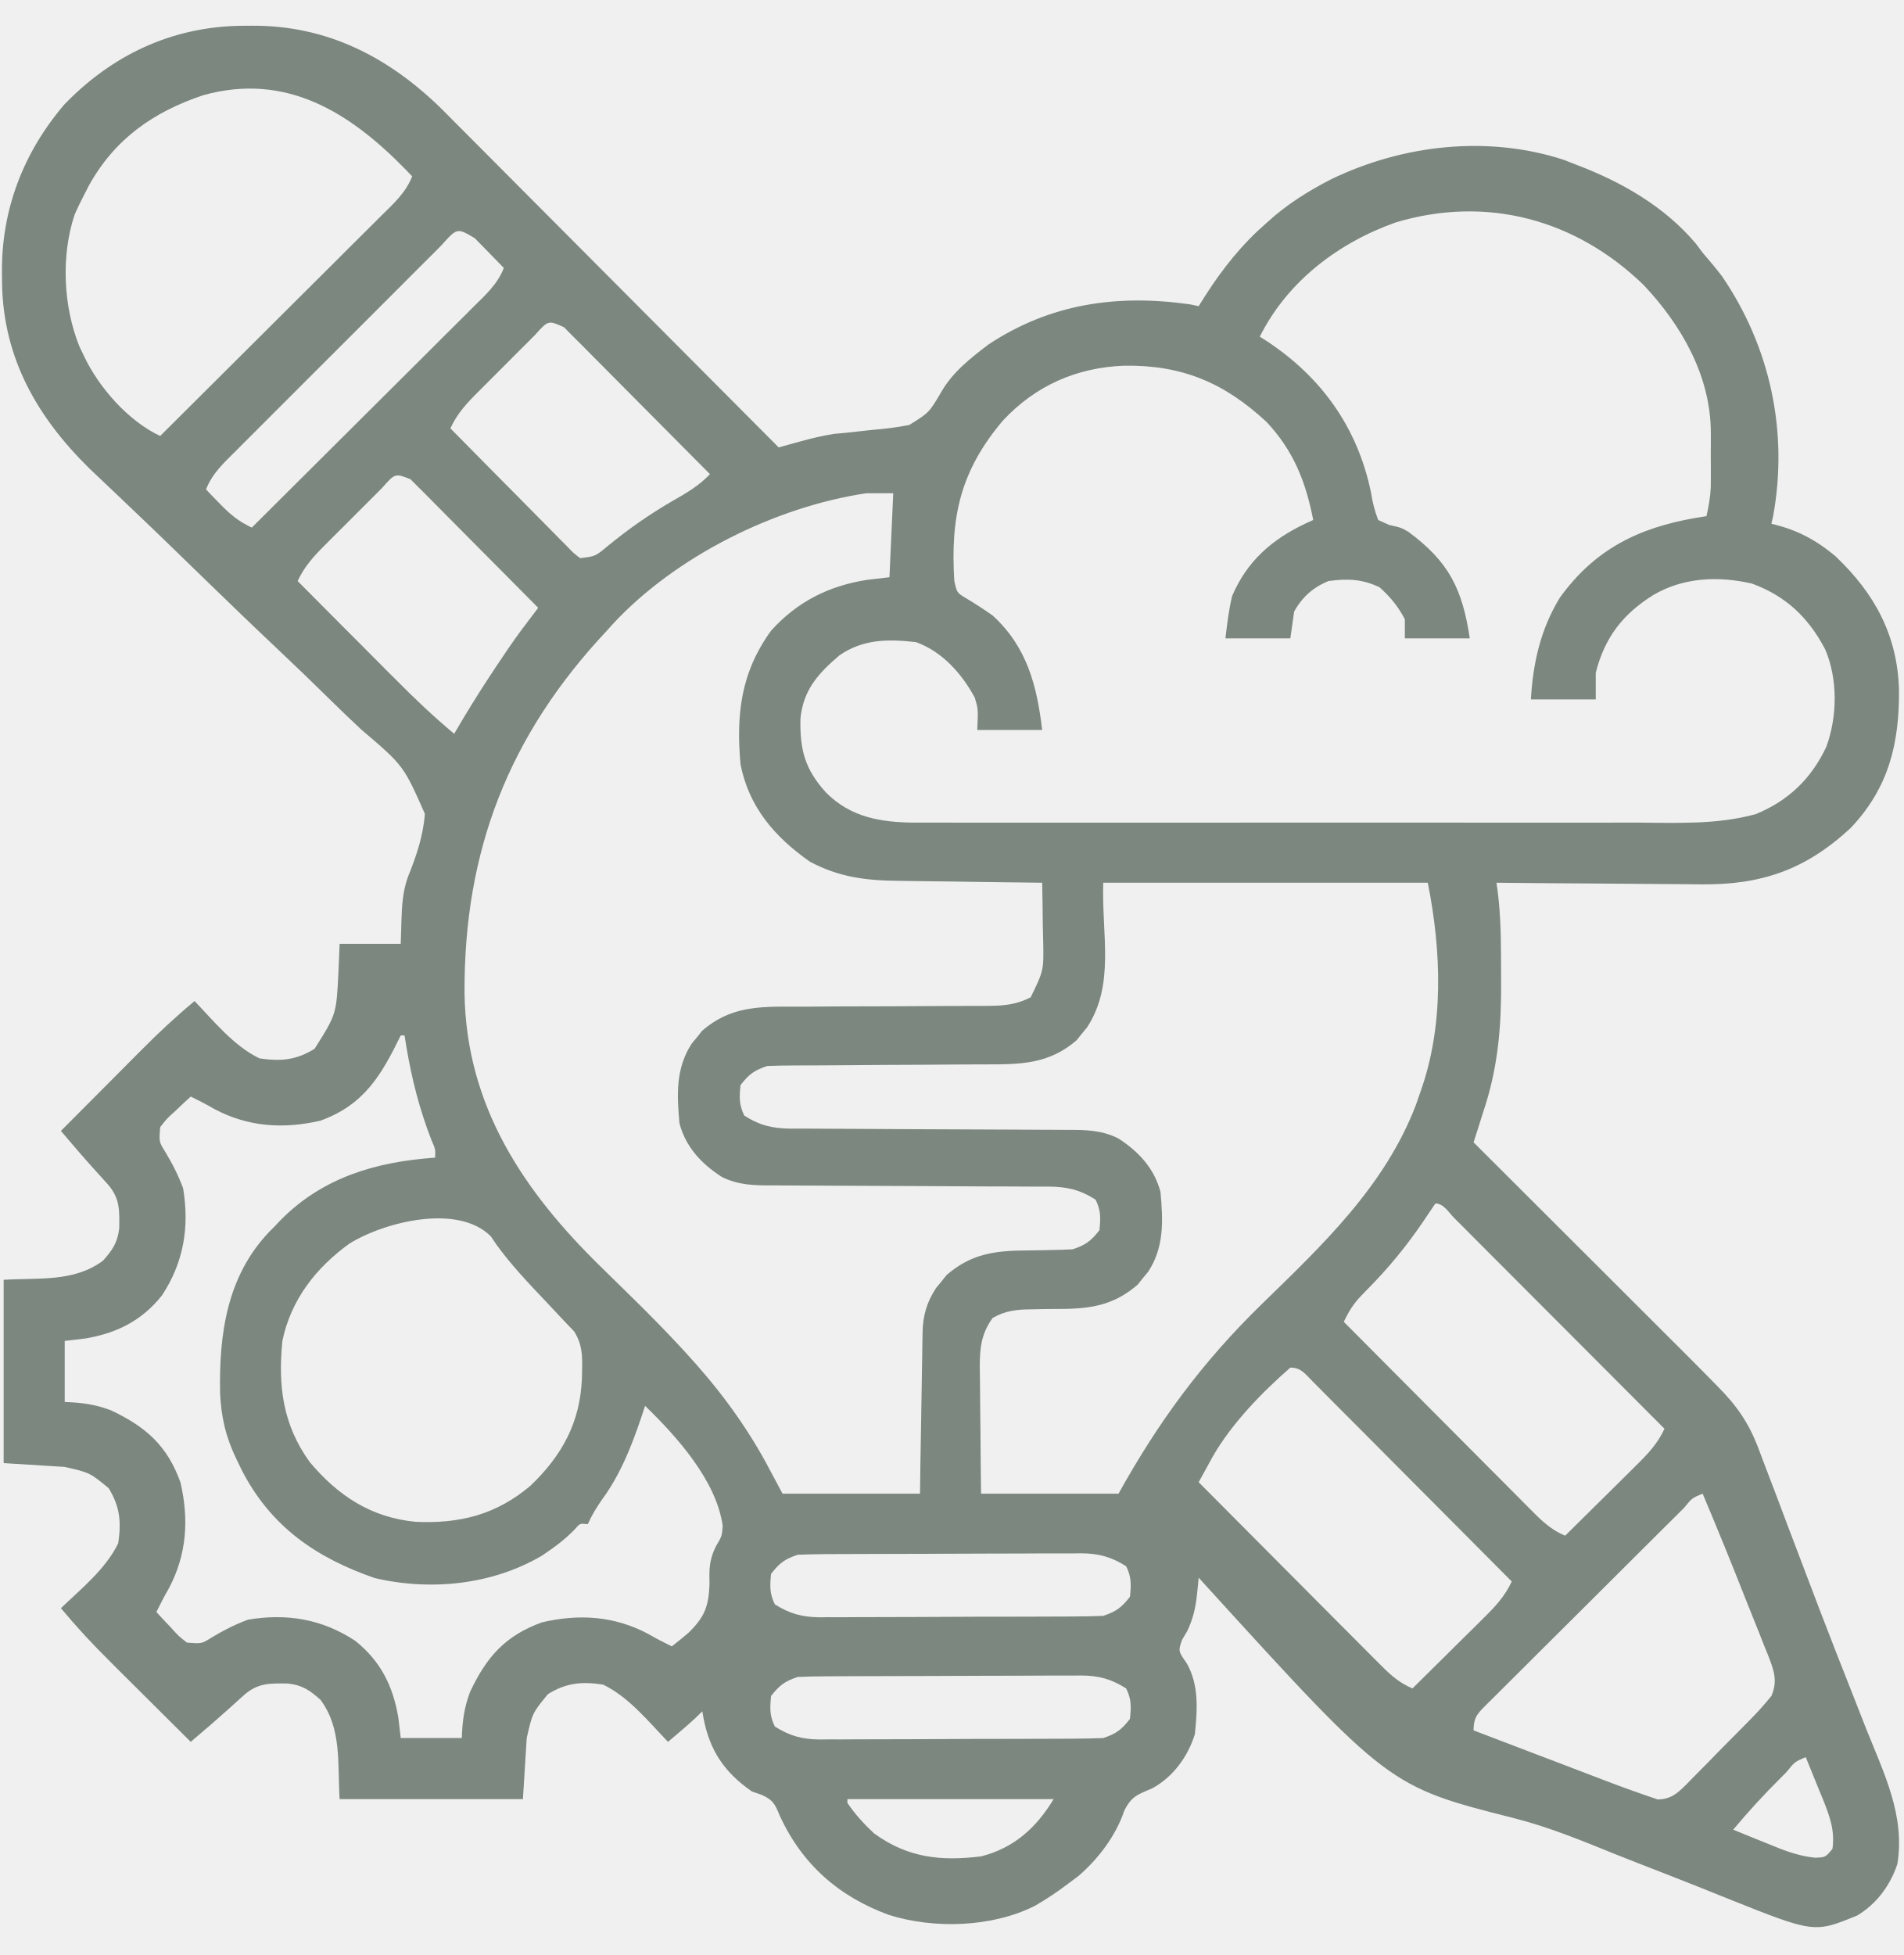
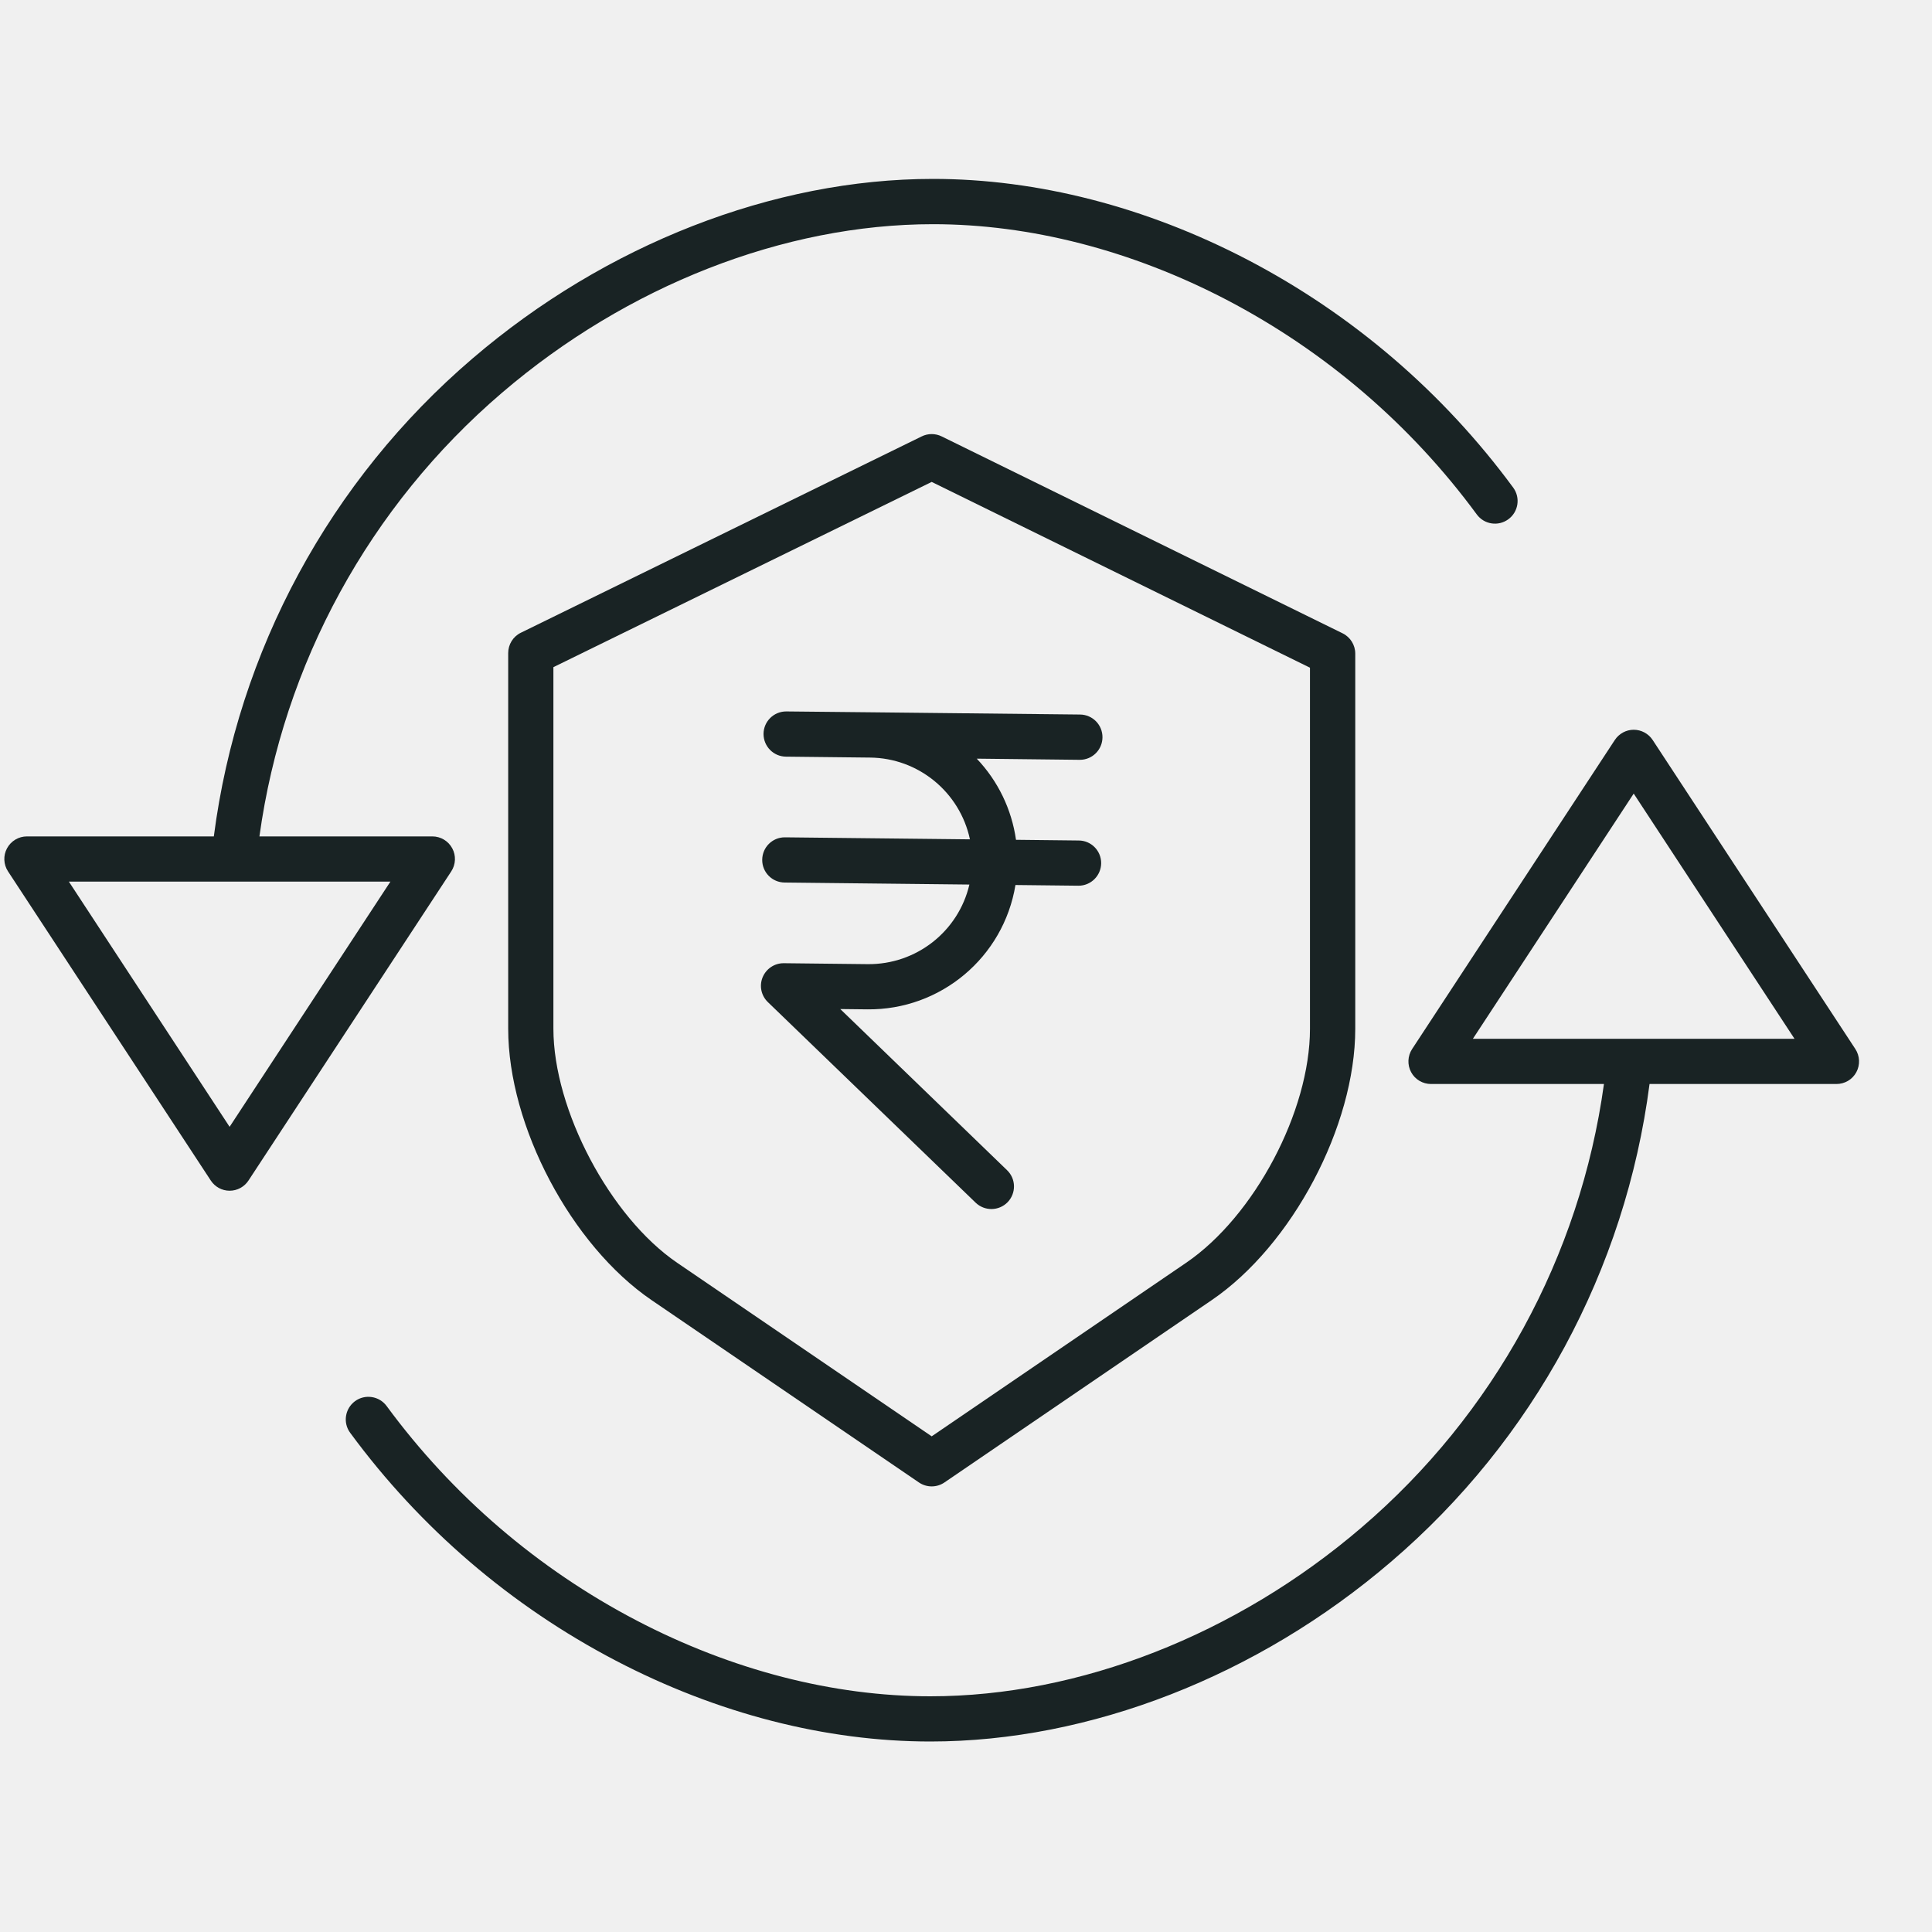
- <svg xmlns="http://www.w3.org/2000/svg" width="37" height="38" viewBox="0 0 37 38" fill="none">
-   <path d="M4.872 0.5C4.76 0.501 4.76 0.501 4.646 0.502C3.319 0.531 2.169 1.077 1.247 2.035C0.451 2.969 0.025 4.082 0.038 5.306C0.039 5.417 0.039 5.417 0.04 5.531C0.072 6.973 0.724 8.11 1.74 9.108C1.862 9.225 1.984 9.341 2.107 9.456C2.246 9.589 2.386 9.721 2.525 9.854C2.561 9.889 2.597 9.923 2.634 9.958C2.901 10.212 3.167 10.467 3.431 10.724C3.47 10.761 3.508 10.799 3.548 10.838C3.707 10.992 3.866 11.146 4.025 11.301C4.473 11.736 4.923 12.17 5.378 12.599C5.742 12.942 6.101 13.288 6.457 13.639C6.645 13.823 6.834 14.006 7.028 14.185C7.844 14.88 7.844 14.88 8.259 15.818C8.226 16.258 8.091 16.646 7.927 17.052C7.83 17.329 7.812 17.599 7.804 17.891C7.797 18.116 7.797 18.116 7.79 18.345C7.398 18.345 7.006 18.345 6.602 18.345C6.595 18.527 6.587 18.709 6.579 18.897C6.539 19.715 6.539 19.715 6.115 20.386C5.757 20.606 5.46 20.634 5.044 20.572C4.546 20.332 4.159 19.851 3.782 19.458C3.423 19.757 3.086 20.07 2.757 20.402C2.712 20.447 2.666 20.493 2.619 20.54C2.476 20.683 2.334 20.827 2.191 20.971C2.093 21.069 1.995 21.167 1.898 21.265C1.66 21.504 1.422 21.743 1.184 21.982C1.255 22.064 1.326 22.147 1.396 22.23C1.436 22.276 1.475 22.322 1.515 22.369C1.707 22.592 1.905 22.809 2.102 23.027C2.333 23.298 2.322 23.525 2.318 23.871C2.288 24.148 2.186 24.3 2.001 24.505C1.438 24.924 0.756 24.834 0.071 24.876C0.071 26.052 0.071 27.228 0.071 28.439C0.463 28.463 0.855 28.488 1.258 28.513C1.745 28.624 1.745 28.624 2.112 28.926C2.332 29.284 2.36 29.581 2.298 29.997C2.058 30.495 1.577 30.882 1.184 31.259C1.483 31.618 1.796 31.956 2.128 32.284C2.173 32.329 2.219 32.375 2.265 32.422C2.409 32.565 2.553 32.708 2.696 32.85C2.795 32.948 2.893 33.046 2.991 33.144C3.229 33.382 3.469 33.619 3.708 33.857C3.79 33.786 3.873 33.716 3.955 33.645C4.001 33.605 4.047 33.566 4.095 33.526C4.317 33.334 4.535 33.136 4.753 32.939C5.024 32.708 5.251 32.719 5.597 32.723C5.874 32.753 6.026 32.856 6.231 33.041C6.649 33.603 6.559 34.285 6.602 34.97C7.778 34.97 8.953 34.97 10.165 34.97C10.189 34.578 10.214 34.186 10.239 33.783C10.35 33.296 10.35 33.296 10.652 32.929C11.01 32.709 11.306 32.681 11.723 32.744C12.221 32.983 12.608 33.464 12.985 33.857C13.069 33.786 13.152 33.715 13.236 33.644C13.282 33.604 13.329 33.564 13.376 33.523C13.472 33.44 13.563 33.353 13.653 33.263C13.664 33.328 13.664 33.328 13.675 33.394C13.797 34.029 14.085 34.454 14.618 34.822C14.681 34.843 14.744 34.865 14.809 34.888C15.038 34.992 15.07 35.08 15.165 35.309C15.601 36.244 16.305 36.863 17.276 37.22C18.16 37.498 19.28 37.463 20.11 37.048C20.345 36.914 20.563 36.768 20.778 36.603C20.839 36.557 20.9 36.512 20.963 36.465C21.347 36.136 21.693 35.68 21.854 35.197C21.995 34.911 22.119 34.88 22.401 34.759C22.803 34.541 23.094 34.14 23.227 33.708C23.276 33.233 23.31 32.757 23.07 32.331C22.903 32.093 22.903 32.093 22.977 31.876C23.01 31.82 23.044 31.763 23.079 31.704C23.193 31.462 23.242 31.251 23.269 30.987C23.275 30.927 23.281 30.866 23.288 30.804C23.292 30.759 23.297 30.713 23.301 30.666C23.341 30.709 23.381 30.753 23.422 30.799C26.996 34.724 26.996 34.724 29.434 35.341C30.105 35.512 30.738 35.772 31.379 36.032C31.697 36.16 32.017 36.283 32.336 36.407C32.751 36.569 33.165 36.733 33.577 36.9C35.264 37.575 35.264 37.575 36.099 37.234C36.478 37.01 36.746 36.645 36.883 36.232C37.038 35.287 36.618 34.459 36.276 33.602C36.212 33.44 36.149 33.279 36.086 33.117C35.953 32.775 35.818 32.433 35.683 32.092C35.486 31.59 35.294 31.086 35.103 30.581C34.983 30.262 34.861 29.942 34.739 29.623C34.672 29.447 34.606 29.271 34.54 29.094C34.447 28.846 34.352 28.599 34.257 28.352C34.216 28.243 34.216 28.243 34.175 28.132C33.987 27.649 33.759 27.32 33.395 26.954C33.319 26.876 33.242 26.798 33.166 26.72C32.881 26.431 32.593 26.144 32.305 25.858C32.2 25.752 32.094 25.646 31.988 25.541C31.711 25.264 31.434 24.988 31.158 24.712C30.874 24.429 30.591 24.147 30.308 23.864C29.754 23.311 29.2 22.758 28.645 22.204C28.671 22.124 28.697 22.043 28.723 21.96C28.757 21.853 28.791 21.746 28.825 21.638C28.842 21.585 28.858 21.532 28.876 21.478C29.131 20.667 29.187 19.887 29.18 19.041C29.179 18.878 29.178 18.714 29.178 18.55C29.177 18.078 29.161 17.625 29.09 17.158C29.151 17.158 29.211 17.159 29.273 17.16C29.845 17.166 30.417 17.17 30.989 17.173C31.283 17.175 31.577 17.177 31.871 17.18C32.156 17.183 32.44 17.185 32.725 17.186C32.832 17.186 32.94 17.187 33.048 17.189C34.235 17.206 35.099 16.907 35.974 16.095C36.716 15.312 36.922 14.455 36.915 13.407C36.884 12.351 36.445 11.538 35.682 10.814C35.299 10.491 34.922 10.293 34.434 10.181C34.446 10.129 34.458 10.076 34.47 10.022C34.766 8.381 34.408 6.737 33.474 5.369C33.353 5.212 33.228 5.061 33.098 4.912C33.054 4.853 33.01 4.794 32.964 4.733C32.355 4.012 31.52 3.535 30.649 3.205C30.567 3.172 30.484 3.14 30.399 3.107C28.915 2.622 27.255 2.815 25.871 3.487C25.42 3.719 25.013 3.975 24.637 4.318C24.577 4.373 24.516 4.427 24.453 4.484C23.984 4.929 23.639 5.401 23.301 5.951C23.244 5.939 23.187 5.927 23.128 5.915C21.712 5.715 20.418 5.902 19.219 6.693C18.868 6.96 18.52 7.231 18.298 7.618C18.061 8.021 18.061 8.021 17.674 8.261C17.428 8.309 17.187 8.337 16.937 8.358C16.77 8.376 16.604 8.395 16.437 8.413C16.364 8.42 16.291 8.427 16.215 8.433C15.979 8.47 15.76 8.524 15.529 8.588C15.456 8.608 15.382 8.629 15.307 8.649C15.223 8.673 15.223 8.673 15.137 8.697C15.102 8.661 15.066 8.625 15.029 8.588C14.159 7.713 13.289 6.839 12.418 5.966C11.997 5.543 11.576 5.121 11.155 4.698C10.788 4.329 10.421 3.96 10.053 3.592C9.859 3.397 9.665 3.202 9.471 3.007C9.254 2.788 9.036 2.57 8.818 2.352C8.755 2.288 8.692 2.224 8.626 2.158C7.583 1.12 6.364 0.484 4.872 0.5ZM7.873 3.283C7.919 3.331 7.965 3.378 8.012 3.427C7.889 3.746 7.649 3.959 7.411 4.194C7.365 4.24 7.318 4.287 7.271 4.334C7.118 4.487 6.964 4.64 6.81 4.792C6.704 4.898 6.598 5.004 6.492 5.11C6.212 5.389 5.932 5.668 5.652 5.946C5.366 6.231 5.081 6.515 4.795 6.8C4.235 7.358 3.675 7.916 3.114 8.474C2.497 8.187 1.918 7.53 1.63 6.915C1.601 6.854 1.572 6.793 1.542 6.73C1.229 5.952 1.183 4.965 1.453 4.165C1.508 4.041 1.567 3.918 1.63 3.798C1.663 3.734 1.696 3.669 1.73 3.603C2.233 2.7 2.978 2.176 3.952 1.85C5.557 1.404 6.792 2.179 7.873 3.283ZM31.95 5.539C32.687 6.32 33.255 7.31 33.257 8.409C33.257 8.48 33.257 8.551 33.257 8.624C33.257 8.733 33.257 8.733 33.256 8.845C33.256 8.918 33.257 8.991 33.257 9.067C33.257 9.173 33.257 9.173 33.257 9.281C33.257 9.345 33.256 9.409 33.256 9.475C33.246 9.667 33.215 9.845 33.172 10.033C33.065 10.05 33.065 10.05 32.955 10.068C31.848 10.261 31.003 10.675 30.324 11.614C29.948 12.227 29.8 12.885 29.759 13.595C30.175 13.595 30.591 13.595 31.02 13.595C31.02 13.424 31.02 13.252 31.02 13.076C31.194 12.39 31.549 11.932 32.143 11.563C32.727 11.223 33.395 11.193 34.053 11.342C34.716 11.584 35.155 12.002 35.48 12.622C35.728 13.199 35.717 13.934 35.501 14.518C35.212 15.132 34.769 15.561 34.137 15.822C33.367 16.038 32.559 15.991 31.767 15.989C31.61 15.989 31.453 15.99 31.296 15.99C30.872 15.991 30.447 15.991 30.023 15.99C29.578 15.99 29.133 15.99 28.688 15.99C27.941 15.991 27.194 15.99 26.447 15.989C25.584 15.989 24.721 15.989 23.858 15.99C23.116 15.99 22.374 15.991 21.632 15.99C21.19 15.99 20.747 15.99 20.304 15.99C19.888 15.991 19.472 15.991 19.056 15.99C18.904 15.989 18.751 15.989 18.599 15.99C18.39 15.99 18.182 15.99 17.973 15.989C17.913 15.989 17.853 15.99 17.792 15.99C17.126 15.985 16.542 15.893 16.055 15.403C15.646 14.95 15.547 14.576 15.56 13.966C15.617 13.407 15.902 13.093 16.318 12.738C16.778 12.42 17.267 12.419 17.809 12.482C18.317 12.666 18.699 13.095 18.95 13.563C19.015 13.784 19.015 13.784 18.997 14.189C19.413 14.189 19.829 14.189 20.259 14.189C20.157 13.321 19.96 12.568 19.294 11.962C19.12 11.84 18.945 11.726 18.763 11.618C18.603 11.521 18.603 11.521 18.551 11.294C18.473 10.047 18.669 9.155 19.491 8.18C20.127 7.494 20.93 7.143 21.855 7.108C22.976 7.092 23.795 7.436 24.619 8.2C25.145 8.759 25.382 9.362 25.528 10.107C25.479 10.129 25.429 10.152 25.379 10.175C24.722 10.487 24.239 10.908 23.951 11.587C23.885 11.856 23.855 12.133 23.821 12.408C24.237 12.408 24.654 12.408 25.083 12.408C25.107 12.236 25.132 12.065 25.157 11.888C25.31 11.608 25.529 11.413 25.825 11.294C26.189 11.243 26.484 11.255 26.817 11.415C27.032 11.609 27.174 11.781 27.309 12.037C27.309 12.159 27.309 12.281 27.309 12.408C27.726 12.408 28.142 12.408 28.571 12.408C28.427 11.447 28.167 10.921 27.379 10.338C27.235 10.255 27.235 10.255 27.005 10.204C26.934 10.172 26.863 10.14 26.79 10.107C26.719 9.918 26.682 9.769 26.651 9.573C26.392 8.32 25.698 7.339 24.628 6.632C24.582 6.603 24.536 6.574 24.489 6.544C25.027 5.469 26.014 4.719 27.135 4.322C28.91 3.793 30.636 4.267 31.95 5.539ZM9.228 4.629C9.329 4.732 9.329 4.732 9.432 4.837C9.499 4.906 9.567 4.975 9.636 5.046C9.688 5.1 9.74 5.153 9.794 5.208C9.671 5.527 9.43 5.74 9.192 5.975C9.123 6.045 9.123 6.045 9.052 6.116C8.899 6.269 8.745 6.421 8.592 6.573C8.485 6.679 8.379 6.785 8.273 6.892C7.993 7.171 7.713 7.449 7.433 7.728C7.147 8.012 6.862 8.297 6.576 8.581C6.016 9.14 5.456 9.698 4.895 10.255C4.642 10.136 4.478 10.003 4.283 9.801C4.204 9.72 4.204 9.72 4.124 9.638C4.085 9.597 4.045 9.556 4.005 9.513C4.128 9.195 4.367 8.982 4.604 8.746C4.65 8.7 4.696 8.654 4.743 8.606C4.896 8.453 5.048 8.301 5.201 8.148C5.307 8.042 5.413 7.936 5.519 7.83C5.741 7.608 5.963 7.386 6.185 7.164C6.471 6.88 6.756 6.594 7.041 6.309C7.259 6.09 7.478 5.871 7.697 5.653C7.802 5.547 7.907 5.442 8.012 5.337C8.159 5.19 8.305 5.044 8.452 4.898C8.496 4.854 8.54 4.81 8.585 4.764C8.886 4.427 8.886 4.427 9.228 4.629ZM10.963 6.36C11.042 6.439 11.042 6.439 11.122 6.52C11.181 6.579 11.241 6.639 11.302 6.7C11.366 6.765 11.431 6.83 11.497 6.897C11.562 6.963 11.628 7.029 11.696 7.097C11.87 7.272 12.045 7.448 12.219 7.624C12.397 7.803 12.575 7.982 12.753 8.161C13.103 8.512 13.452 8.864 13.801 9.216C13.586 9.444 13.339 9.586 13.069 9.74C12.619 10.001 12.208 10.289 11.807 10.619C11.574 10.813 11.574 10.813 11.278 10.849C11.149 10.752 11.149 10.752 11.021 10.617C10.971 10.567 10.92 10.516 10.868 10.464C10.814 10.409 10.76 10.354 10.704 10.297C10.621 10.213 10.621 10.213 10.536 10.127C10.357 9.948 10.18 9.768 10.002 9.587C9.882 9.466 9.761 9.344 9.641 9.223C9.345 8.924 9.049 8.625 8.755 8.326C8.889 8.035 9.077 7.834 9.302 7.61C9.341 7.571 9.38 7.532 9.42 7.492C9.502 7.409 9.585 7.327 9.667 7.245C9.794 7.119 9.919 6.993 10.045 6.866C10.125 6.786 10.205 6.706 10.285 6.627C10.323 6.589 10.361 6.551 10.4 6.511C10.658 6.223 10.658 6.223 10.963 6.36ZM7.98 9.315C8.026 9.361 8.072 9.407 8.119 9.455C8.171 9.507 8.223 9.559 8.277 9.612C8.333 9.669 8.389 9.726 8.447 9.784C8.504 9.842 8.562 9.9 8.621 9.959C8.805 10.144 8.988 10.33 9.172 10.515C9.296 10.64 9.421 10.765 9.545 10.89C9.851 11.198 10.157 11.506 10.462 11.814C10.417 11.873 10.417 11.873 10.371 11.934C10.331 11.987 10.292 12.039 10.251 12.094C10.212 12.146 10.173 12.197 10.132 12.251C9.962 12.481 9.803 12.717 9.645 12.955C9.613 13.003 9.582 13.05 9.549 13.1C9.297 13.481 9.058 13.868 8.829 14.263C8.435 13.934 8.068 13.587 7.707 13.222C7.624 13.139 7.624 13.139 7.539 13.055C7.364 12.879 7.19 12.704 7.015 12.528C6.896 12.409 6.777 12.289 6.657 12.17C6.367 11.878 6.076 11.586 5.786 11.294C5.92 11.004 6.108 10.802 6.333 10.579C6.372 10.54 6.411 10.501 6.451 10.46C6.533 10.378 6.616 10.296 6.698 10.214C6.825 10.088 6.951 9.962 7.077 9.835C7.156 9.755 7.237 9.675 7.317 9.595C7.354 9.557 7.392 9.519 7.431 9.48C7.68 9.198 7.68 9.198 7.98 9.315ZM17.364 9.587C17.339 10.126 17.315 10.665 17.29 11.22C17.146 11.237 17.002 11.254 16.854 11.271C16.108 11.388 15.498 11.695 14.989 12.259C14.401 13.071 14.308 13.883 14.395 14.857C14.56 15.693 15.062 16.27 15.744 16.749C16.314 17.053 16.843 17.117 17.483 17.121C17.602 17.123 17.602 17.123 17.724 17.125C17.977 17.129 18.229 17.132 18.482 17.134C18.654 17.137 18.826 17.14 18.998 17.142C19.418 17.148 19.838 17.154 20.259 17.158C20.265 17.445 20.269 17.733 20.272 18.02C20.275 18.142 20.275 18.142 20.278 18.267C20.291 18.861 20.291 18.861 20.036 19.384C19.737 19.539 19.482 19.551 19.148 19.552C19.098 19.552 19.047 19.552 18.995 19.552C18.886 19.553 18.777 19.553 18.668 19.553C18.494 19.553 18.321 19.554 18.148 19.555C17.656 19.559 17.163 19.56 16.671 19.561C16.369 19.561 16.068 19.563 15.766 19.566C15.652 19.567 15.537 19.567 15.422 19.566C14.738 19.564 14.193 19.566 13.651 20.033C13.618 20.075 13.585 20.116 13.551 20.159C13.517 20.2 13.482 20.241 13.447 20.284C13.133 20.765 13.158 21.277 13.208 21.833C13.329 22.294 13.63 22.615 14.024 22.872C14.352 23.039 14.663 23.042 15.023 23.041C15.116 23.042 15.116 23.042 15.212 23.042C15.347 23.043 15.482 23.043 15.617 23.044C15.83 23.044 16.044 23.045 16.258 23.047C16.865 23.051 17.473 23.053 18.08 23.055C18.452 23.056 18.824 23.058 19.196 23.061C19.338 23.062 19.479 23.062 19.621 23.062C19.819 23.062 20.017 23.064 20.215 23.065C20.273 23.065 20.331 23.065 20.391 23.064C20.746 23.069 20.99 23.123 21.297 23.318C21.403 23.529 21.395 23.678 21.372 23.912C21.206 24.123 21.108 24.197 20.852 24.283C20.728 24.29 20.603 24.294 20.478 24.296C20.404 24.297 20.331 24.299 20.255 24.301C20.101 24.304 19.947 24.306 19.793 24.308C19.237 24.323 18.828 24.415 18.401 24.783C18.368 24.825 18.335 24.866 18.301 24.909C18.267 24.95 18.232 24.991 18.197 25.034C18.014 25.314 17.939 25.573 17.934 25.907C17.933 25.977 17.931 26.046 17.93 26.118C17.929 26.193 17.928 26.267 17.927 26.344C17.925 26.421 17.924 26.497 17.923 26.577C17.918 26.822 17.915 27.067 17.911 27.312C17.909 27.478 17.906 27.644 17.903 27.811C17.895 28.218 17.889 28.625 17.884 29.033C17.002 29.033 16.12 29.033 15.212 29.033C15.104 28.832 14.997 28.632 14.887 28.425C14.451 27.632 13.935 26.948 13.321 26.283C13.283 26.242 13.245 26.201 13.206 26.158C12.923 25.854 12.633 25.559 12.337 25.268C12.295 25.227 12.253 25.186 12.21 25.143C12.039 24.975 11.868 24.806 11.696 24.639C10.175 23.156 9.061 21.496 9.03 19.303C9.016 16.534 9.891 14.287 11.797 12.259C11.837 12.215 11.876 12.172 11.916 12.126C13.138 10.811 15.072 9.85 16.844 9.587C17.016 9.587 17.187 9.587 17.364 9.587ZM27.755 17.158C28.02 18.487 28.074 19.947 27.606 21.24C27.579 21.317 27.552 21.395 27.525 21.474C26.922 23.055 25.709 24.199 24.524 25.352C23.373 26.475 22.525 27.625 21.743 29.033C20.861 29.033 19.979 29.033 19.071 29.033C19.066 28.618 19.061 28.203 19.059 27.789C19.058 27.648 19.056 27.507 19.054 27.366C19.051 27.163 19.05 26.96 19.049 26.757C19.048 26.694 19.047 26.631 19.046 26.567C19.046 26.199 19.074 25.93 19.294 25.619C19.546 25.474 19.766 25.452 20.053 25.45C20.127 25.448 20.2 25.447 20.275 25.445C20.427 25.443 20.579 25.442 20.731 25.441C21.285 25.428 21.69 25.337 22.116 24.97C22.149 24.928 22.182 24.887 22.216 24.844C22.267 24.782 22.267 24.782 22.32 24.719C22.634 24.238 22.609 23.725 22.559 23.169C22.438 22.709 22.137 22.387 21.743 22.13C21.415 21.964 21.104 21.961 20.744 21.962C20.682 21.961 20.619 21.961 20.555 21.961C20.42 21.96 20.285 21.959 20.15 21.959C19.937 21.959 19.723 21.958 19.509 21.956C18.902 21.952 18.294 21.95 17.687 21.948C17.315 21.947 16.943 21.945 16.571 21.942C16.429 21.941 16.288 21.94 16.146 21.94C15.948 21.94 15.75 21.939 15.552 21.937C15.494 21.938 15.436 21.938 15.376 21.938C15.021 21.934 14.777 21.88 14.469 21.685C14.364 21.474 14.372 21.325 14.395 21.091C14.561 20.88 14.659 20.805 14.915 20.72C15.081 20.713 15.248 20.71 15.414 20.71C15.465 20.709 15.515 20.709 15.567 20.709C15.677 20.708 15.786 20.708 15.896 20.708C16.07 20.707 16.244 20.706 16.418 20.705C16.912 20.701 17.406 20.697 17.9 20.696C18.203 20.695 18.505 20.693 18.808 20.69C18.923 20.689 19.038 20.689 19.152 20.689C19.837 20.689 20.386 20.688 20.928 20.22C20.961 20.178 20.994 20.137 21.029 20.094C21.08 20.032 21.08 20.032 21.132 19.969C21.679 19.131 21.413 18.171 21.446 17.158C23.528 17.158 25.61 17.158 27.755 17.158ZM7.864 20.126C7.882 20.237 7.882 20.237 7.9 20.35C8.006 20.979 8.154 21.558 8.384 22.153C8.466 22.341 8.466 22.341 8.458 22.501C8.382 22.508 8.307 22.514 8.229 22.521C7.111 22.629 6.113 22.982 5.34 23.837C5.306 23.872 5.271 23.906 5.235 23.942C4.408 24.81 4.258 25.931 4.278 27.073C4.298 27.544 4.391 27.94 4.598 28.365C4.633 28.437 4.668 28.509 4.704 28.584C5.268 29.674 6.139 30.275 7.283 30.673C8.373 30.928 9.571 30.806 10.538 30.236C10.769 30.08 10.984 29.924 11.177 29.722C11.273 29.609 11.273 29.609 11.426 29.626C11.447 29.584 11.467 29.541 11.488 29.497C11.575 29.33 11.674 29.185 11.784 29.033C12.137 28.509 12.345 27.923 12.54 27.326C13.155 27.921 13.928 28.78 14.049 29.662C14.033 29.861 14.033 29.861 13.913 30.063C13.783 30.331 13.786 30.504 13.792 30.8C13.773 31.231 13.697 31.428 13.389 31.732C13.281 31.825 13.172 31.915 13.059 32.001C12.902 31.924 12.748 31.845 12.597 31.757C11.941 31.409 11.253 31.366 10.536 31.534C9.821 31.792 9.456 32.208 9.137 32.888C9.022 33.194 8.988 33.457 8.977 33.783C8.585 33.783 8.193 33.783 7.79 33.783C7.774 33.651 7.759 33.519 7.743 33.384C7.639 32.77 7.399 32.288 6.908 31.895C6.267 31.471 5.578 31.355 4.821 31.482C4.566 31.578 4.345 31.689 4.112 31.83C3.921 31.951 3.921 31.951 3.633 31.927C3.468 31.798 3.468 31.798 3.318 31.63C3.266 31.575 3.213 31.52 3.159 31.463C3.12 31.42 3.08 31.378 3.04 31.333C3.117 31.176 3.196 31.023 3.284 30.871C3.632 30.215 3.675 29.528 3.507 28.81C3.249 28.096 2.833 27.731 2.153 27.411C1.847 27.296 1.585 27.262 1.258 27.251C1.258 26.86 1.258 26.468 1.258 26.064C1.39 26.049 1.522 26.033 1.657 26.017C2.271 25.913 2.753 25.673 3.146 25.183C3.57 24.542 3.686 23.852 3.559 23.095C3.463 22.84 3.352 22.619 3.211 22.387C3.091 22.195 3.091 22.195 3.114 21.908C3.243 21.743 3.243 21.743 3.411 21.592C3.466 21.54 3.521 21.487 3.578 21.433C3.621 21.394 3.664 21.355 3.708 21.314C3.865 21.391 4.019 21.47 4.17 21.558C4.826 21.906 5.513 21.949 6.231 21.782C7.076 21.476 7.411 20.903 7.79 20.126C7.814 20.126 7.839 20.126 7.864 20.126ZM28.264 23.67C28.305 23.711 28.346 23.752 28.388 23.794C28.43 23.837 28.473 23.879 28.517 23.923C28.659 24.065 28.801 24.208 28.942 24.35C29.04 24.448 29.139 24.546 29.236 24.644C29.495 24.903 29.754 25.163 30.012 25.422C30.276 25.686 30.54 25.95 30.803 26.214C31.321 26.733 31.839 27.252 32.356 27.771C32.221 28.063 32.031 28.263 31.803 28.486C31.764 28.526 31.725 28.565 31.684 28.605C31.559 28.729 31.433 28.853 31.308 28.977C31.223 29.061 31.137 29.146 31.052 29.23C30.844 29.437 30.635 29.643 30.426 29.849C30.137 29.732 29.943 29.534 29.728 29.316C29.689 29.277 29.65 29.238 29.609 29.197C29.48 29.068 29.352 28.939 29.224 28.809C29.134 28.72 29.045 28.63 28.956 28.541C28.721 28.305 28.486 28.069 28.251 27.832C28.012 27.591 27.772 27.351 27.532 27.11C27.061 26.638 26.591 26.166 26.122 25.693C26.22 25.489 26.313 25.335 26.472 25.174C26.532 25.112 26.532 25.112 26.593 25.049C26.635 25.006 26.677 24.963 26.72 24.918C27.125 24.494 27.463 24.056 27.784 23.567C27.823 23.509 27.862 23.451 27.903 23.392C28.061 23.392 28.159 23.564 28.264 23.67ZM9.543 24.033C9.577 24.083 9.61 24.134 9.645 24.185C9.936 24.587 10.271 24.939 10.612 25.298C10.698 25.389 10.783 25.479 10.868 25.571C10.963 25.674 11.061 25.775 11.159 25.877C11.317 26.125 11.323 26.344 11.315 26.63C11.314 26.682 11.313 26.735 11.312 26.789C11.279 27.649 10.926 28.293 10.308 28.882C9.641 29.444 8.937 29.619 8.077 29.58C7.214 29.496 6.574 29.076 6.022 28.42C5.496 27.692 5.403 26.939 5.489 26.064C5.656 25.264 6.138 24.645 6.793 24.172C7.464 23.755 8.9 23.385 9.543 24.033ZM25.513 26.847C25.571 26.905 25.571 26.905 25.63 26.965C25.67 27.006 25.711 27.046 25.752 27.088C25.887 27.222 26.021 27.358 26.155 27.493C26.248 27.586 26.341 27.679 26.434 27.772C26.679 28.018 26.923 28.264 27.168 28.51C27.418 28.761 27.667 29.012 27.917 29.262C28.408 29.754 28.898 30.247 29.387 30.74C29.252 31.032 29.062 31.232 28.835 31.455C28.796 31.494 28.756 31.533 28.716 31.574C28.59 31.698 28.465 31.822 28.339 31.946C28.254 32.03 28.169 32.115 28.084 32.199C27.875 32.406 27.667 32.612 27.458 32.818C27.171 32.7 26.99 32.517 26.773 32.298C26.735 32.261 26.697 32.223 26.659 32.184C26.535 32.06 26.411 31.935 26.288 31.811C26.201 31.724 26.115 31.638 26.029 31.552C25.803 31.325 25.577 31.098 25.351 30.87C25.121 30.638 24.89 30.406 24.659 30.175C24.206 29.72 23.753 29.265 23.301 28.81C23.36 28.703 23.419 28.596 23.477 28.49C23.51 28.43 23.543 28.371 23.576 28.309C23.946 27.667 24.525 27.07 25.083 26.583C25.296 26.583 25.369 26.704 25.513 26.847ZM33.098 29.033C33.389 29.722 33.671 30.415 33.945 31.112C33.993 31.233 34.042 31.354 34.09 31.474C34.162 31.651 34.232 31.828 34.301 32.006C34.323 32.059 34.345 32.113 34.368 32.169C34.482 32.463 34.562 32.67 34.434 32.966C34.295 33.136 34.159 33.289 34.004 33.443C33.961 33.488 33.918 33.532 33.873 33.577C33.781 33.67 33.689 33.762 33.597 33.855C33.456 33.996 33.317 34.139 33.178 34.282C33.089 34.373 32.999 34.462 32.91 34.552C32.868 34.595 32.827 34.638 32.784 34.682C32.601 34.862 32.488 34.968 32.226 34.977C31.885 34.862 31.547 34.742 31.211 34.613C31.137 34.585 31.064 34.557 30.988 34.528C30.754 34.439 30.521 34.35 30.287 34.26C30.128 34.2 29.97 34.139 29.811 34.079C29.422 33.931 29.034 33.783 28.645 33.634C28.645 33.359 28.736 33.295 28.922 33.106C28.963 33.066 29.004 33.026 29.046 32.984C29.089 32.942 29.131 32.899 29.175 32.855C29.316 32.713 29.458 32.573 29.6 32.432C29.698 32.334 29.797 32.236 29.894 32.138C30.1 31.933 30.306 31.728 30.512 31.524C30.777 31.261 31.041 30.998 31.305 30.734C31.508 30.532 31.71 30.33 31.913 30.128C32.01 30.031 32.108 29.934 32.205 29.837C32.341 29.701 32.477 29.566 32.614 29.431C32.654 29.39 32.695 29.35 32.737 29.308C32.892 29.118 32.892 29.118 33.098 29.033ZM21.891 30.443C21.997 30.654 21.989 30.803 21.965 31.037C21.8 31.248 21.702 31.322 21.446 31.408C21.258 31.416 21.071 31.419 20.883 31.42C20.797 31.42 20.797 31.42 20.709 31.421C20.52 31.422 20.331 31.422 20.141 31.423C20.009 31.423 19.878 31.424 19.746 31.424C19.47 31.425 19.193 31.425 18.917 31.425C18.563 31.426 18.21 31.428 17.856 31.43C17.584 31.431 17.312 31.431 17.039 31.432C16.909 31.432 16.779 31.433 16.648 31.433C16.466 31.435 16.283 31.435 16.101 31.434C16.047 31.435 15.993 31.436 15.938 31.436C15.593 31.433 15.356 31.368 15.063 31.185C14.958 30.974 14.966 30.825 14.989 30.591C15.155 30.38 15.252 30.305 15.508 30.22C15.697 30.212 15.883 30.209 16.072 30.208C16.129 30.208 16.186 30.207 16.245 30.207C16.434 30.206 16.624 30.206 16.813 30.205C16.945 30.205 17.077 30.204 17.209 30.204C17.485 30.203 17.761 30.203 18.038 30.202C18.391 30.202 18.745 30.2 19.099 30.198C19.371 30.197 19.643 30.196 19.915 30.196C20.045 30.196 20.176 30.195 20.306 30.194C20.489 30.193 20.671 30.193 20.854 30.194C20.907 30.193 20.961 30.192 21.016 30.192C21.361 30.195 21.599 30.26 21.891 30.443ZM21.891 32.818C21.997 33.029 21.989 33.178 21.965 33.411C21.8 33.623 21.702 33.697 21.446 33.783C21.258 33.791 21.071 33.794 20.883 33.795C20.797 33.795 20.797 33.795 20.709 33.796C20.52 33.797 20.331 33.797 20.141 33.798C20.009 33.798 19.878 33.799 19.746 33.799C19.47 33.8 19.193 33.8 18.917 33.8C18.563 33.801 18.21 33.803 17.856 33.805C17.584 33.806 17.312 33.806 17.039 33.807C16.909 33.807 16.779 33.807 16.648 33.808C16.466 33.81 16.283 33.81 16.101 33.809C16.047 33.81 15.993 33.81 15.938 33.811C15.593 33.808 15.356 33.743 15.063 33.56C14.958 33.349 14.966 33.2 14.989 32.966C15.155 32.755 15.252 32.681 15.508 32.595C15.697 32.587 15.883 32.584 16.072 32.583C16.129 32.583 16.186 32.582 16.245 32.582C16.434 32.581 16.624 32.581 16.813 32.58C16.945 32.58 17.077 32.579 17.209 32.579C17.485 32.578 17.761 32.578 18.038 32.577C18.391 32.577 18.745 32.575 19.099 32.573C19.371 32.572 19.643 32.571 19.915 32.571C20.045 32.571 20.176 32.57 20.306 32.569C20.489 32.568 20.671 32.568 20.854 32.569C20.907 32.568 20.961 32.567 21.016 32.567C21.361 32.569 21.599 32.635 21.891 32.818ZM35.102 34.154C35.19 34.367 35.276 34.58 35.362 34.794C35.387 34.854 35.411 34.914 35.437 34.976C35.568 35.303 35.67 35.576 35.622 35.935C35.486 36.101 35.486 36.101 35.285 36.109C34.939 36.075 34.652 35.956 34.332 35.824C34.27 35.799 34.209 35.774 34.145 35.749C33.994 35.688 33.843 35.626 33.692 35.564C33.983 35.216 34.284 34.886 34.606 34.567C34.646 34.526 34.686 34.486 34.727 34.445C34.888 34.245 34.888 34.245 35.102 34.154ZM20.481 34.97C20.149 35.524 19.709 35.922 19.071 36.083C18.291 36.179 17.649 36.113 16.993 35.638C16.797 35.455 16.624 35.267 16.473 35.044C16.473 35.02 16.473 34.995 16.473 34.97C17.796 34.97 19.119 34.97 20.481 34.97Z" fill="#7C877F" />
+ <svg xmlns="http://www.w3.org/2000/svg" width="25" height="25" viewBox="0 0 25 25" fill="none">
+   <g clip-path="url(#clip0_27_218)">
+     <path d="M21.385 9.575C21.331 9.493 21.239 9.443 21.14 9.443C21.042 9.443 20.95 9.493 20.896 9.575L18.273 13.574C18.214 13.664 18.209 13.779 18.26 13.874C18.311 13.969 18.41 14.027 18.518 14.027H20.755C20.447 16.26 19.33 18.302 17.618 19.766C15.999 21.154 13.966 21.95 12.039 21.95C10.782 21.95 9.468 21.611 8.239 20.97C6.963 20.304 5.856 19.354 5.003 18.194C4.907 18.064 4.724 18.036 4.594 18.131C4.464 18.227 4.435 18.41 4.531 18.54C5.437 19.773 6.613 20.781 7.969 21.489C9.281 22.174 10.688 22.535 12.039 22.535C14.103 22.535 16.276 21.688 17.999 20.21C19.841 18.635 21.033 16.432 21.345 14.027H23.763C23.871 14.027 23.97 13.969 24.021 13.874C24.072 13.779 24.067 13.664 24.008 13.574L21.385 9.575ZM19.059 13.442L21.14 10.269L23.221 13.442L19.059 13.442Z" fill="#192324" />
+     <path d="M2.971 15.408C3.07 15.408 3.162 15.358 3.216 15.275L5.839 11.276C5.898 11.186 5.903 11.071 5.852 10.977C5.801 10.882 5.702 10.823 5.594 10.823H3.357C3.665 8.591 4.782 6.549 6.494 5.084C8.113 3.697 10.146 2.901 12.073 2.901C13.329 2.901 14.643 3.239 15.873 3.88C17.149 4.547 18.256 5.496 19.109 6.656C19.204 6.787 19.388 6.815 19.518 6.719C19.648 6.624 19.677 6.441 19.581 6.31C18.675 5.078 17.499 4.069 16.143 3.361C14.831 2.677 13.424 2.315 12.073 2.315C10.009 2.315 7.836 3.163 6.113 4.64C4.271 6.216 3.078 8.419 2.767 10.823H0.349C0.241 10.823 0.142 10.882 0.091 10.977C0.04 11.071 0.045 11.186 0.104 11.276L2.727 15.275C2.781 15.358 2.873 15.408 2.971 15.408ZM5.052 11.408L2.971 14.581L0.891 11.408H5.052Z" fill="#192324" />
+     <path d="M12.185 5.647C12.104 5.607 12.008 5.607 11.927 5.647L6.739 8.188C6.639 8.237 6.576 8.339 6.576 8.451V13.312C6.576 14.571 7.391 16.114 8.432 16.824L11.891 19.183C11.991 19.251 12.121 19.251 12.221 19.183L15.679 16.824C16.721 16.114 17.537 14.571 17.537 13.312V8.458C17.537 8.346 17.473 8.244 17.373 8.195L12.185 5.647ZM16.951 13.312C16.951 14.38 16.232 15.738 15.349 16.34L12.056 18.586L8.762 16.34C7.894 15.748 7.161 14.361 7.161 13.312V8.633L12.056 6.236L16.951 8.64L16.951 13.312Z" fill="#192324" />
+     <path d="M10.178 9.206H10.175C10.013 9.205 9.881 9.335 9.88 9.497C9.88 9.659 10.01 9.79 10.171 9.791L11.258 9.803C11.883 9.809 12.42 10.249 12.551 10.861L10.16 10.835H10.157C9.995 10.834 9.864 10.964 9.863 11.126C9.862 11.288 9.992 11.419 10.154 11.42L12.544 11.446C12.401 12.055 11.855 12.482 11.229 12.476L10.143 12.464H10.139C10.02 12.464 9.913 12.537 9.868 12.647C9.823 12.758 9.85 12.884 9.936 12.967L12.624 15.562C12.741 15.675 12.926 15.672 13.039 15.556C13.151 15.439 13.148 15.254 13.031 15.142L10.873 13.057L11.223 13.061C12.172 13.071 12.986 12.388 13.14 11.452L13.951 11.461H13.955C14.116 11.462 14.248 11.331 14.249 11.17C14.25 11.008 14.119 10.876 13.958 10.876L13.147 10.867C13.091 10.473 12.914 10.106 12.639 9.817L13.969 9.832H13.972C14.134 9.833 14.265 9.702 14.266 9.541C14.267 9.379 14.137 9.247 13.975 9.246L11.265 9.217L10.178 9.206Z" fill="#192324" />
+   </g>
+   <defs>
+     <clipPath id="clip0_27_218">
+       <rect width="24" height="24" fill="white" transform="translate(0.0559082 0.412842)" />
+     </clipPath>
+   </defs>
</svg>
